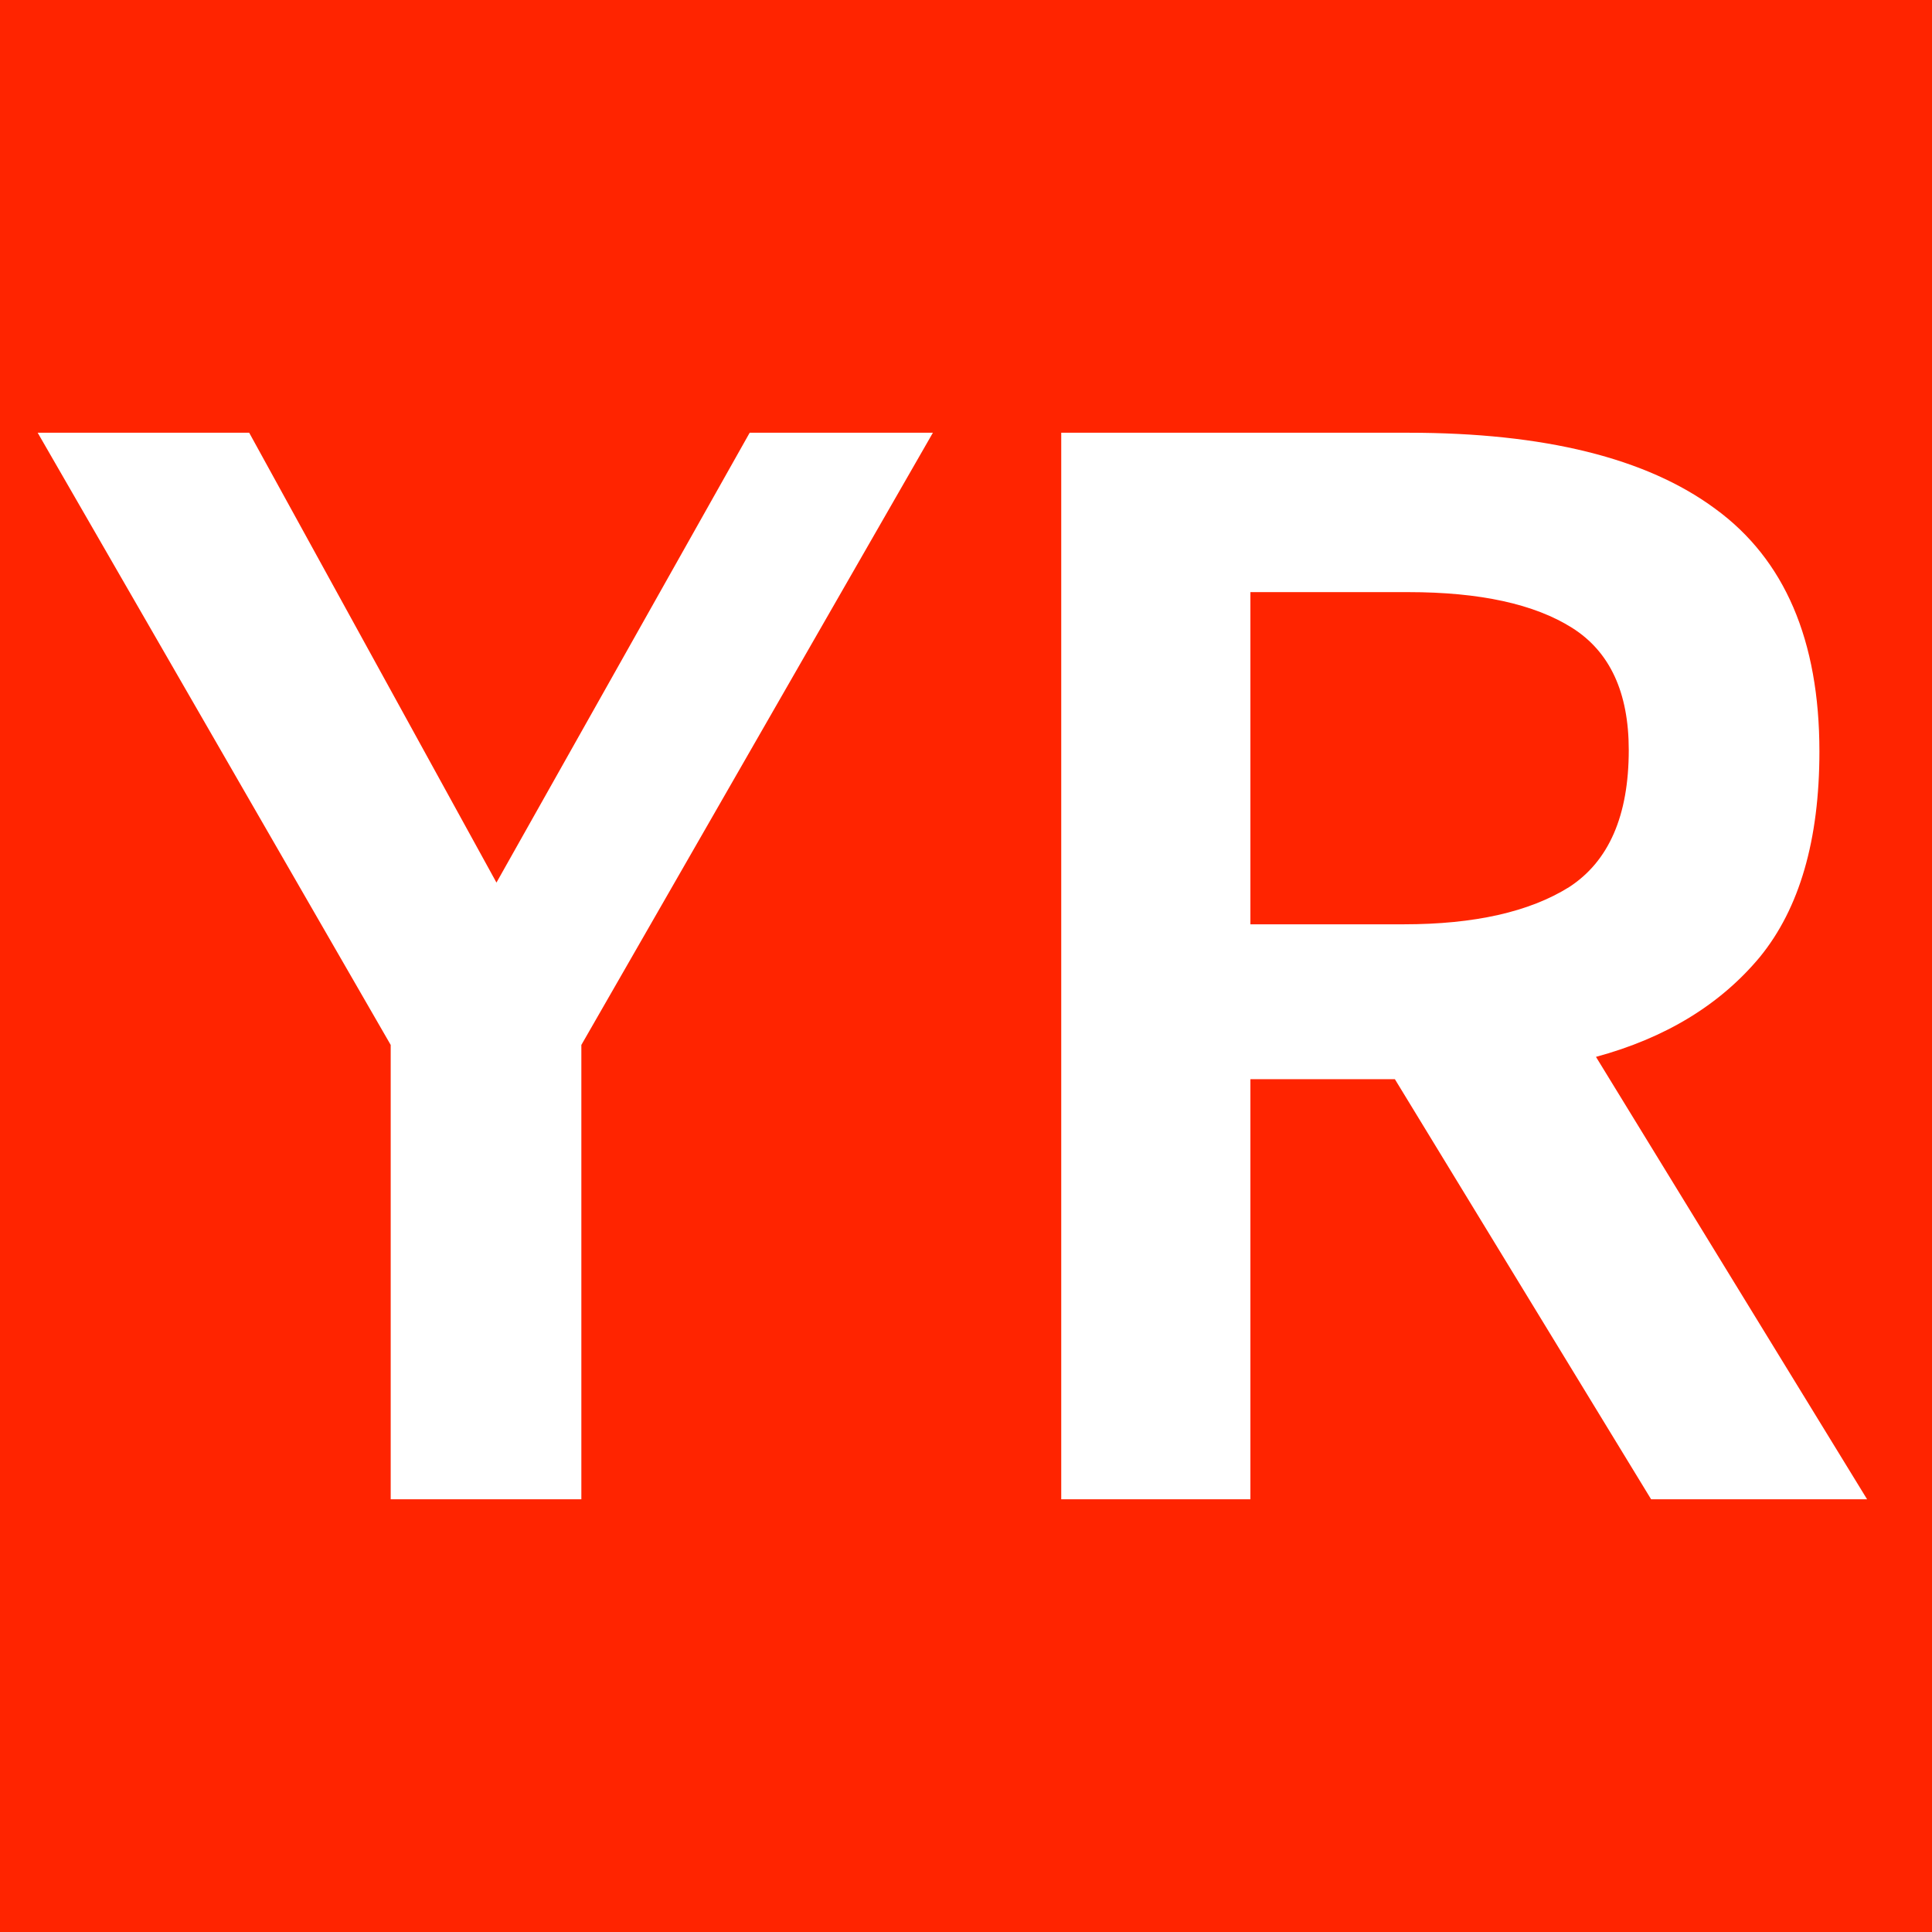
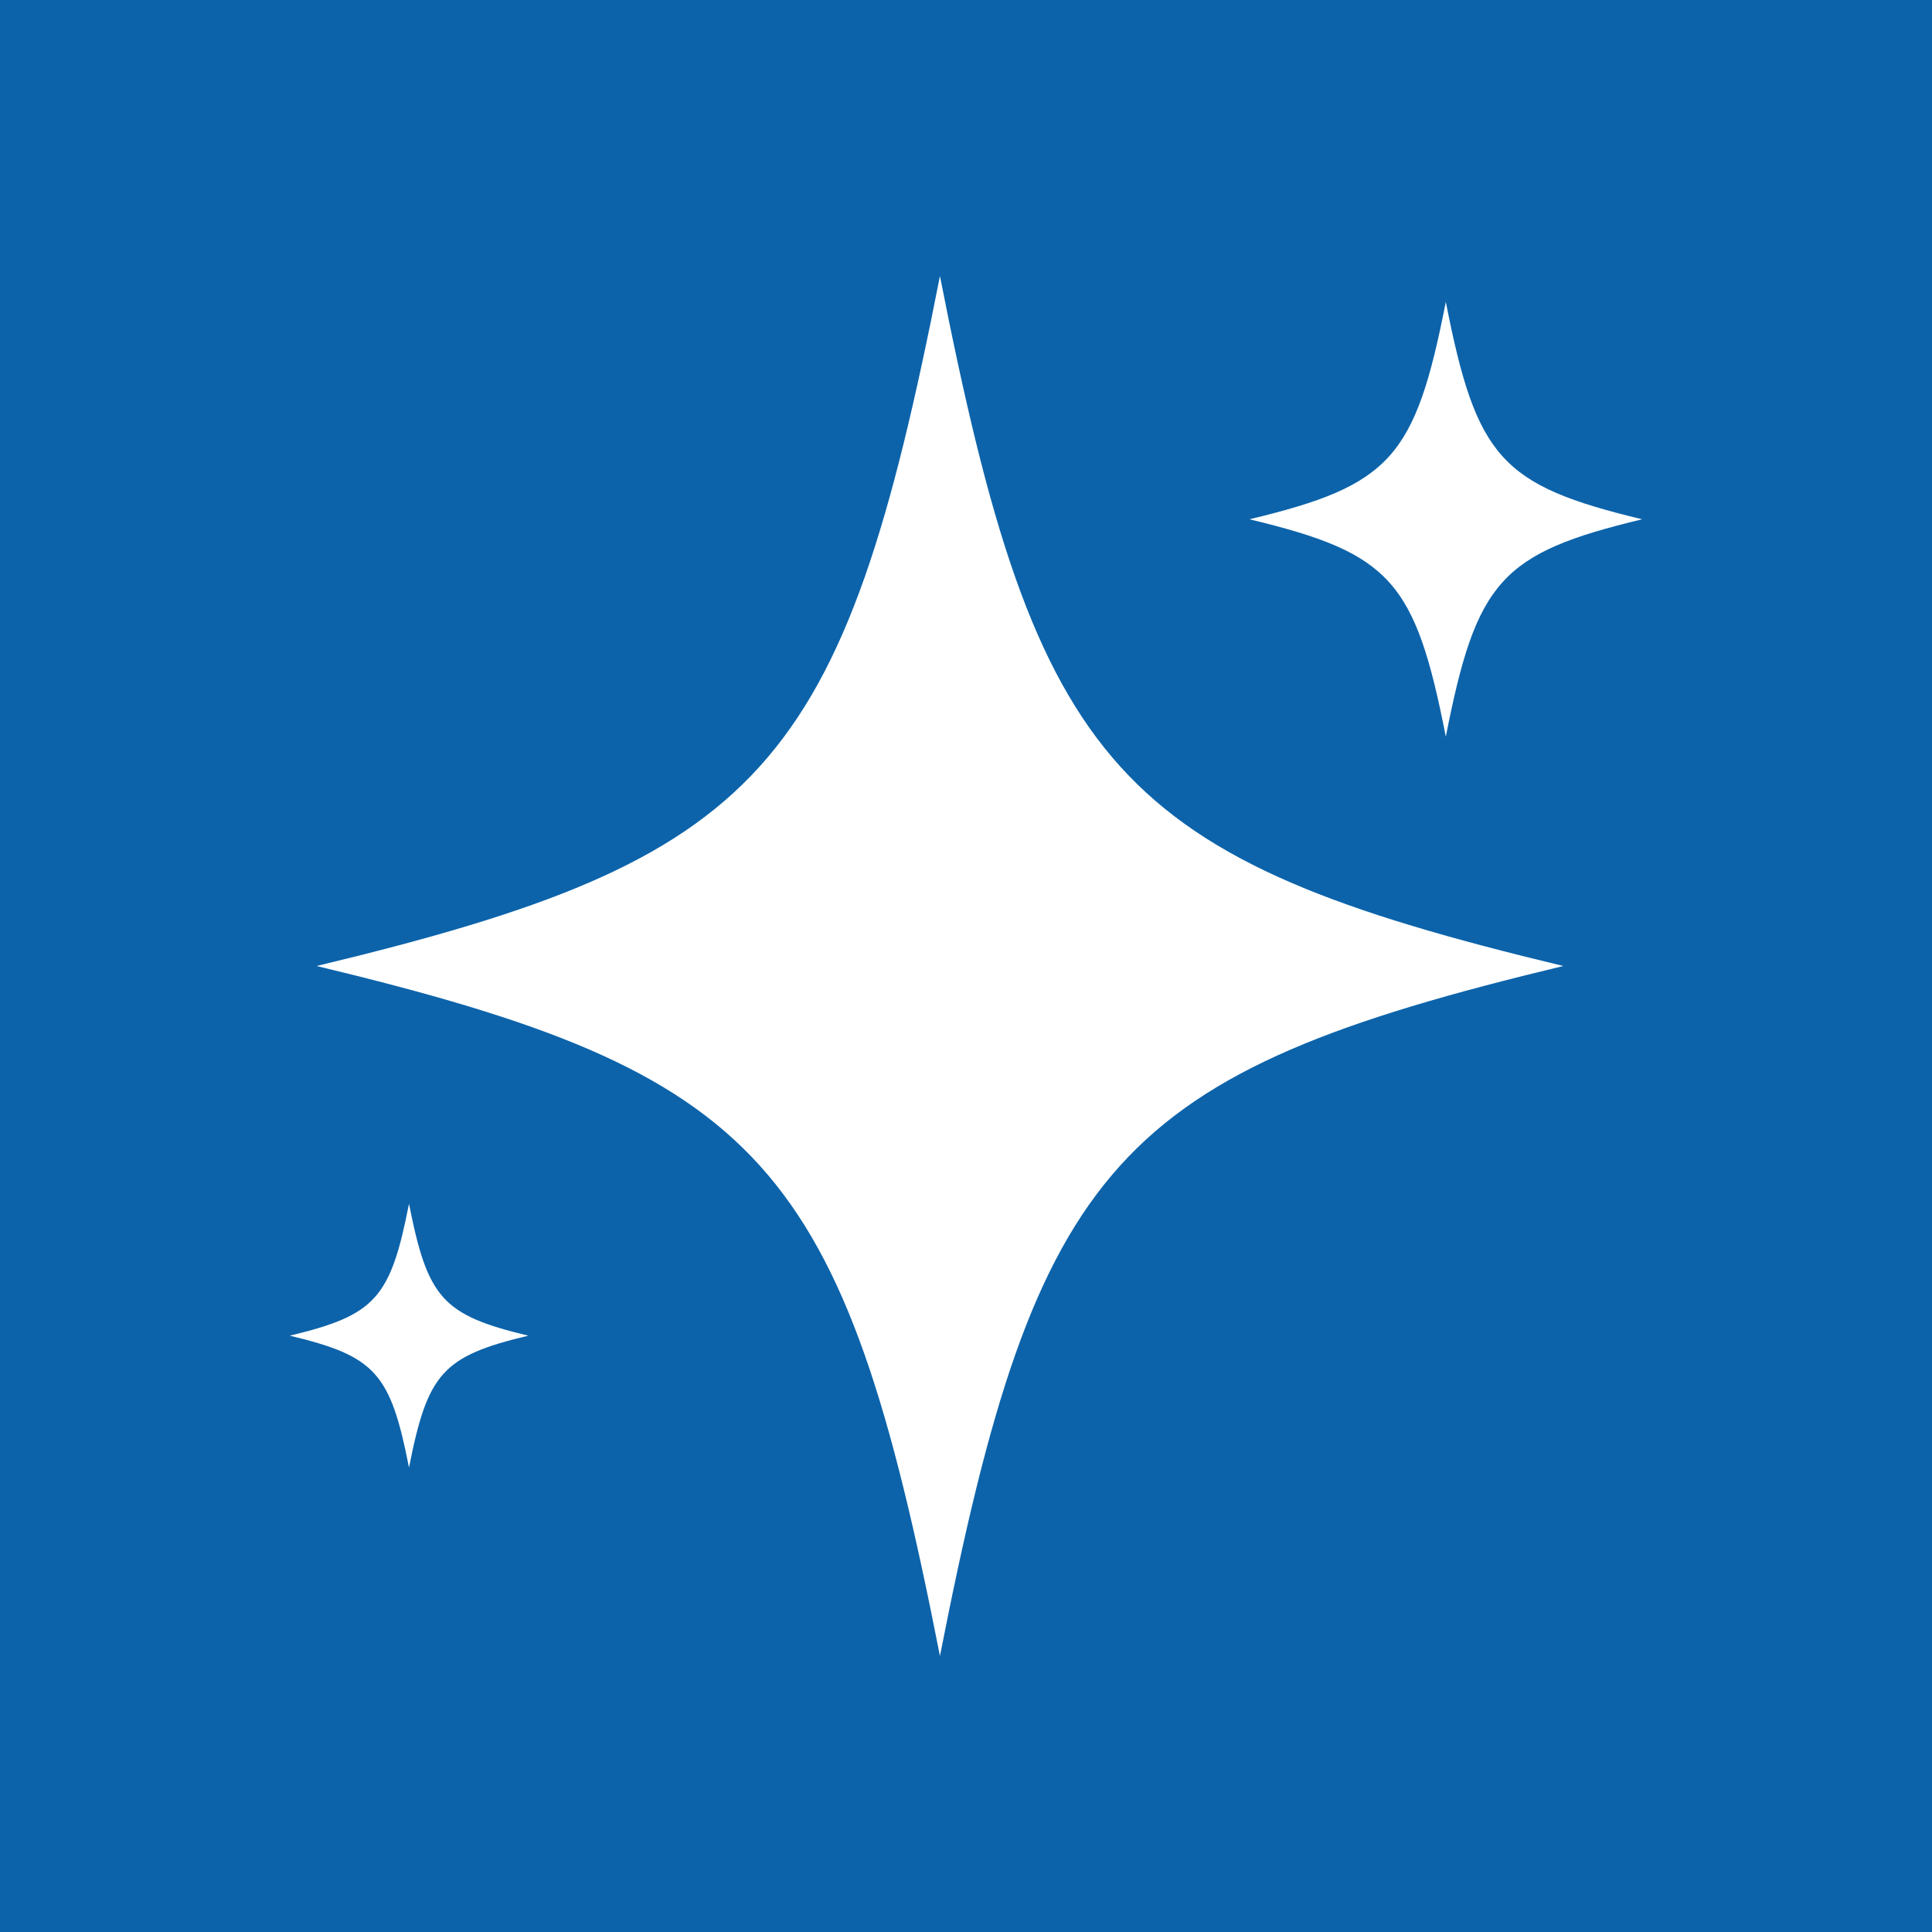
- <svg xmlns="http://www.w3.org/2000/svg" width="120" height="120" viewBox="0 0 120 120" fill="none">
-   <rect width="120" height="120" fill="#FF2400" />
-   <path d="M77.665 36.778V57.41H87.195C91.574 57.41 94.997 56.639 97.464 55.097C99.931 53.493 101.165 50.656 101.165 46.585C101.165 43.008 99.993 40.479 97.649 38.998C95.305 37.518 91.913 36.778 87.472 36.778H77.665ZM86.639 67.031H77.665V93.122H65.915V26.878H87.472C95.922 26.878 102.275 28.451 106.531 31.597C110.848 34.742 113.007 39.769 113.007 46.677C113.007 52.167 111.774 56.423 109.306 59.445C106.839 62.406 103.447 64.472 99.129 65.644L115.968 93.122H102.553L86.639 67.031Z" fill="white" />
-   <path d="M24.267 93.122V64.903L2.34 26.878H15.478L30.836 54.819L46.564 26.878H57.944L36.109 64.903V93.122H24.267Z" fill="white" />
+ <svg xmlns="http://www.w3.org/2000/svg" width="1000" height="1000" viewBox="0 0 1000 1000" fill="none">
+   <rect width="1000" height="1000" fill="#0C63AA" />
+   <path d="M809.161 500C577.522 555.668 536.743 600.752 486.516 857.146C436.23 600.692 395.511 555.608 163.871 500C395.511 444.392 436.23 399.308 486.516 142.854C536.802 399.308 577.522 444.392 809.161 500Z" fill="white" />
+   <path d="M850 268.779C776.992 286.298 764.197 300.529 748.351 381.31C732.506 300.529 719.71 286.298 646.703 268.779C719.71 251.259 732.506 237.029 748.351 156.248C764.197 237.029 776.992 251.259 850 268.779Z" fill="white" />
+   <path d="M273.414 691.339C229.107 701.982 221.334 710.593 211.707 759.623C202.08 710.593 194.307 701.982 150 691.339C194.307 680.696 202.08 672.086 211.707 623.055C221.334 672.086 229.107 680.696 273.414 691.339Z" fill="white" />
</svg>
